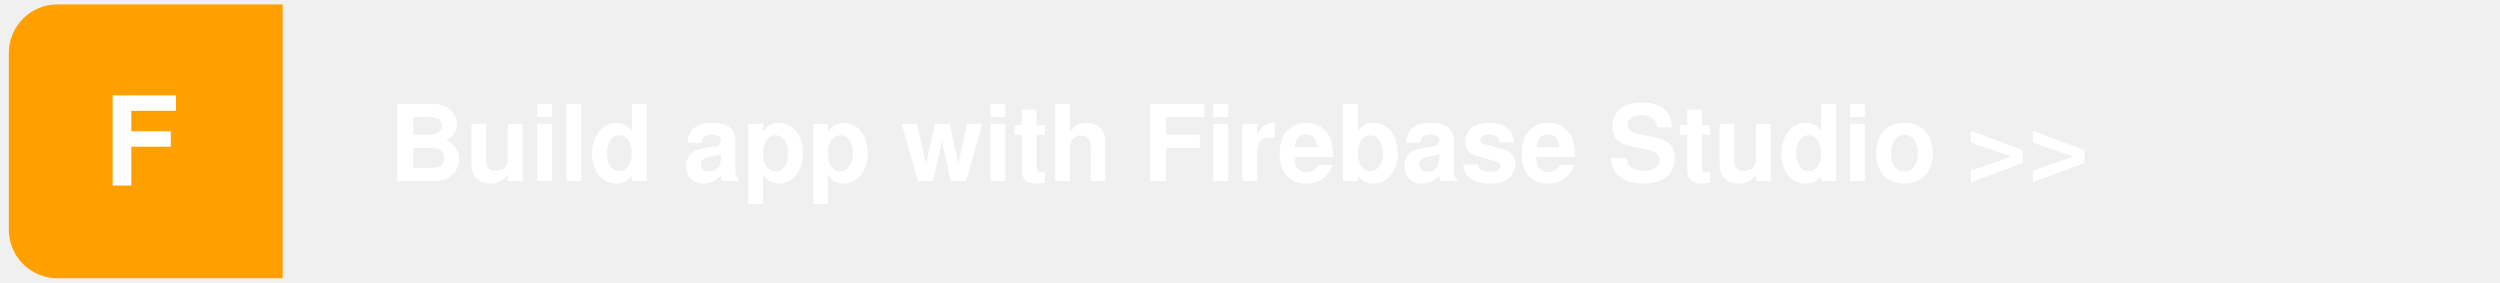
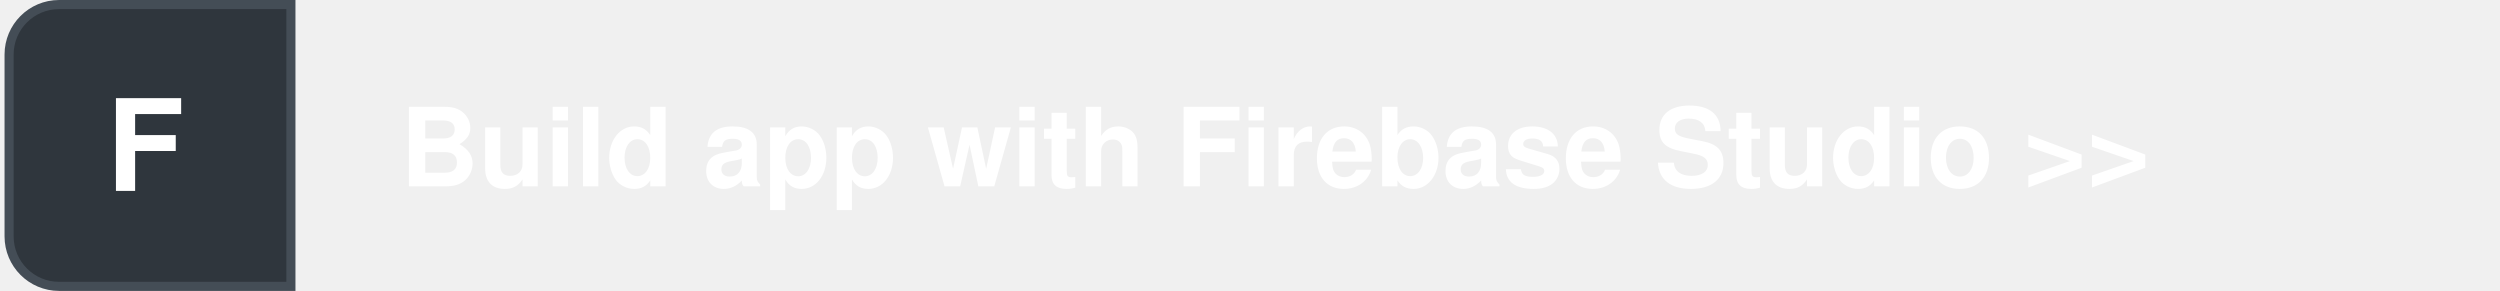
- <svg xmlns="http://www.w3.org/2000/svg" fill="none" height="32" viewBox="0 0 283 32" width="283" role="img" aria-label="Build app with Firebase Studio &gt;&gt;">
-   <path d="m6.5.5h25.5v31h-25.5c-3.038 0-5.5-2.462-5.5-5.5v-20c0-3.038 2.462-5.5 5.5-5.5z" fill="#ffa000" />
+ <svg xmlns="http://www.w3.org/2000/svg" fill="none" height="32" viewBox="0 0 275 32" width="275" role="img" aria-label="Build app with Firebase Studio &gt;&gt;">
+   <path d="m6.5.5h25.5v31h-25.5c-3.038 0-5.5-2.462-5.5-5.5v-20c0-3.038 2.462-5.5 5.5-5.5z" fill="#2f363d" stroke="#444d56" />
  <text x="16.0" y="21" font-family="Helvetica,Arial,sans-serif" font-size="14" font-weight="700" fill="#fff" text-anchor="middle">F</text>
-   <path d="m32.5h245c3.038 0 5.5 2.462 5.5 5.5v20c0 3.038-2.462 5.5-5.5 5.5h-245z" fill="#24292e" />
+   <path d="m32.5h237c3.038 0 5.5 2.462 5.5 5.5v20c0 3.038-2.462 5.5-5.5 5.5h-237z" fill="#24292e" />
  <text x="44" y="20.5" font-family="-apple-system,Segoe UI,Helvetica,Arial,sans-serif" font-size="12" font-weight="600" fill="#fff">Build app with Firebase Studio &gt;&gt;</text>
</svg>
